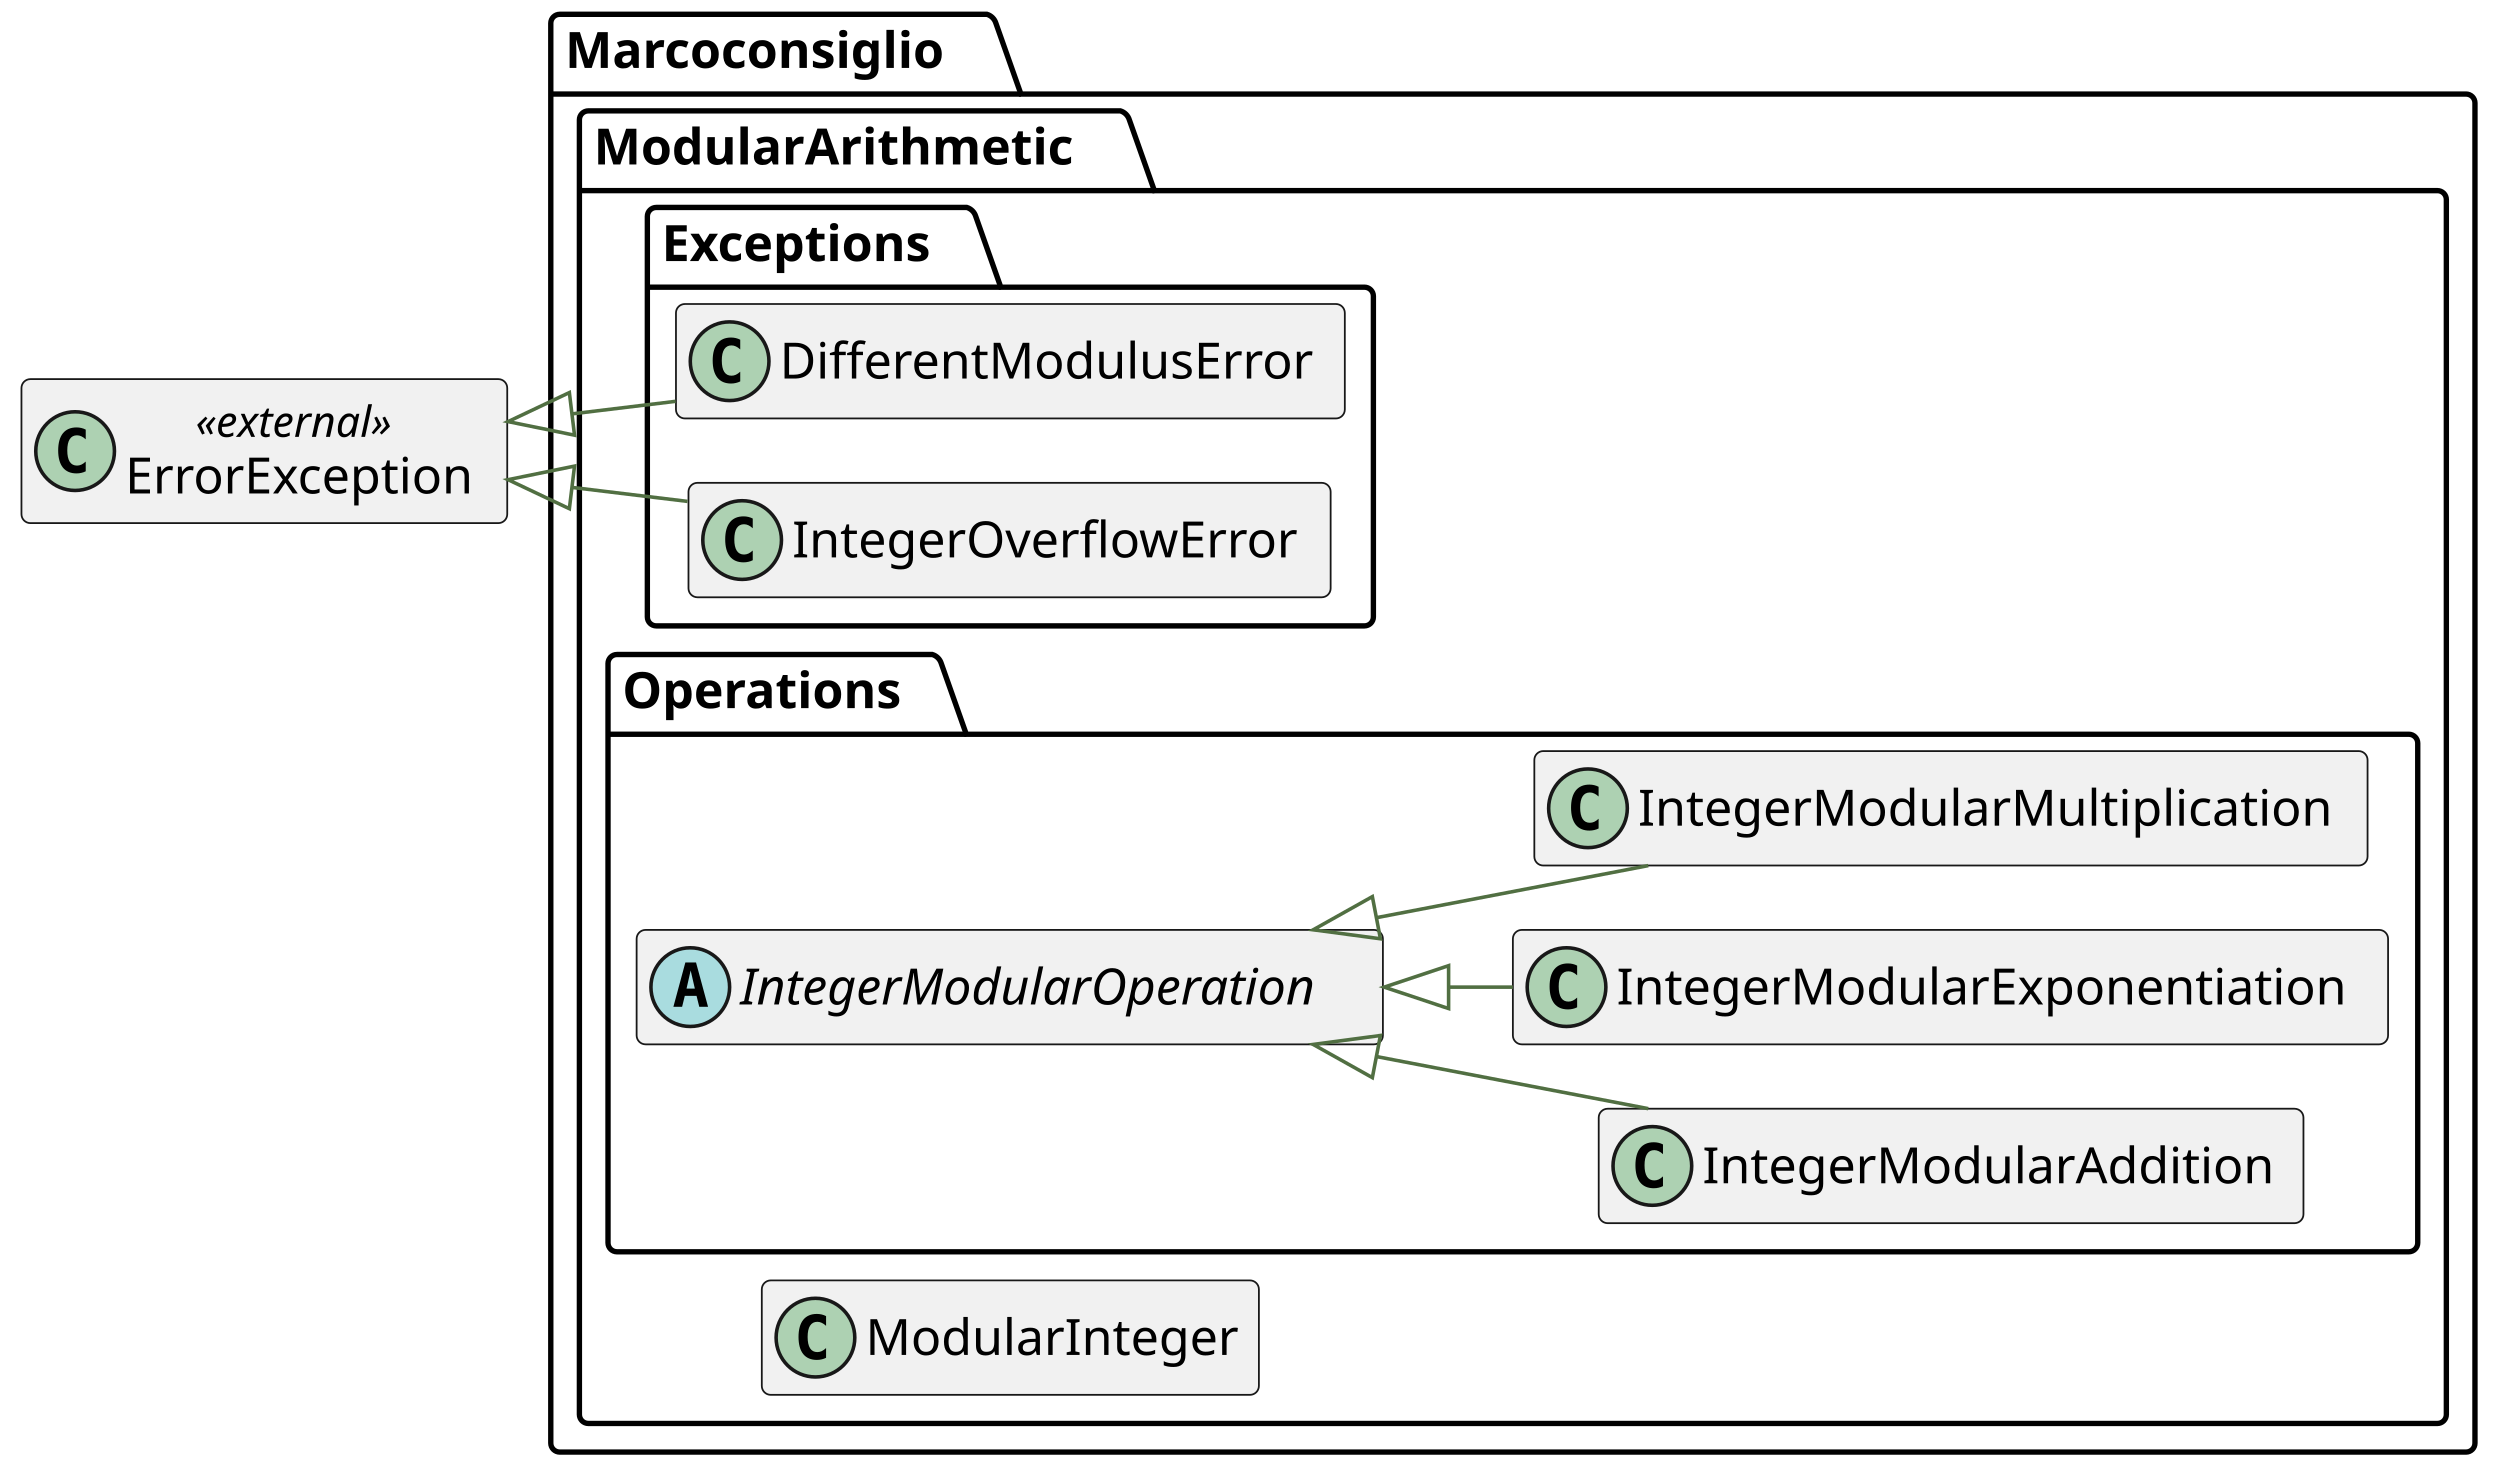
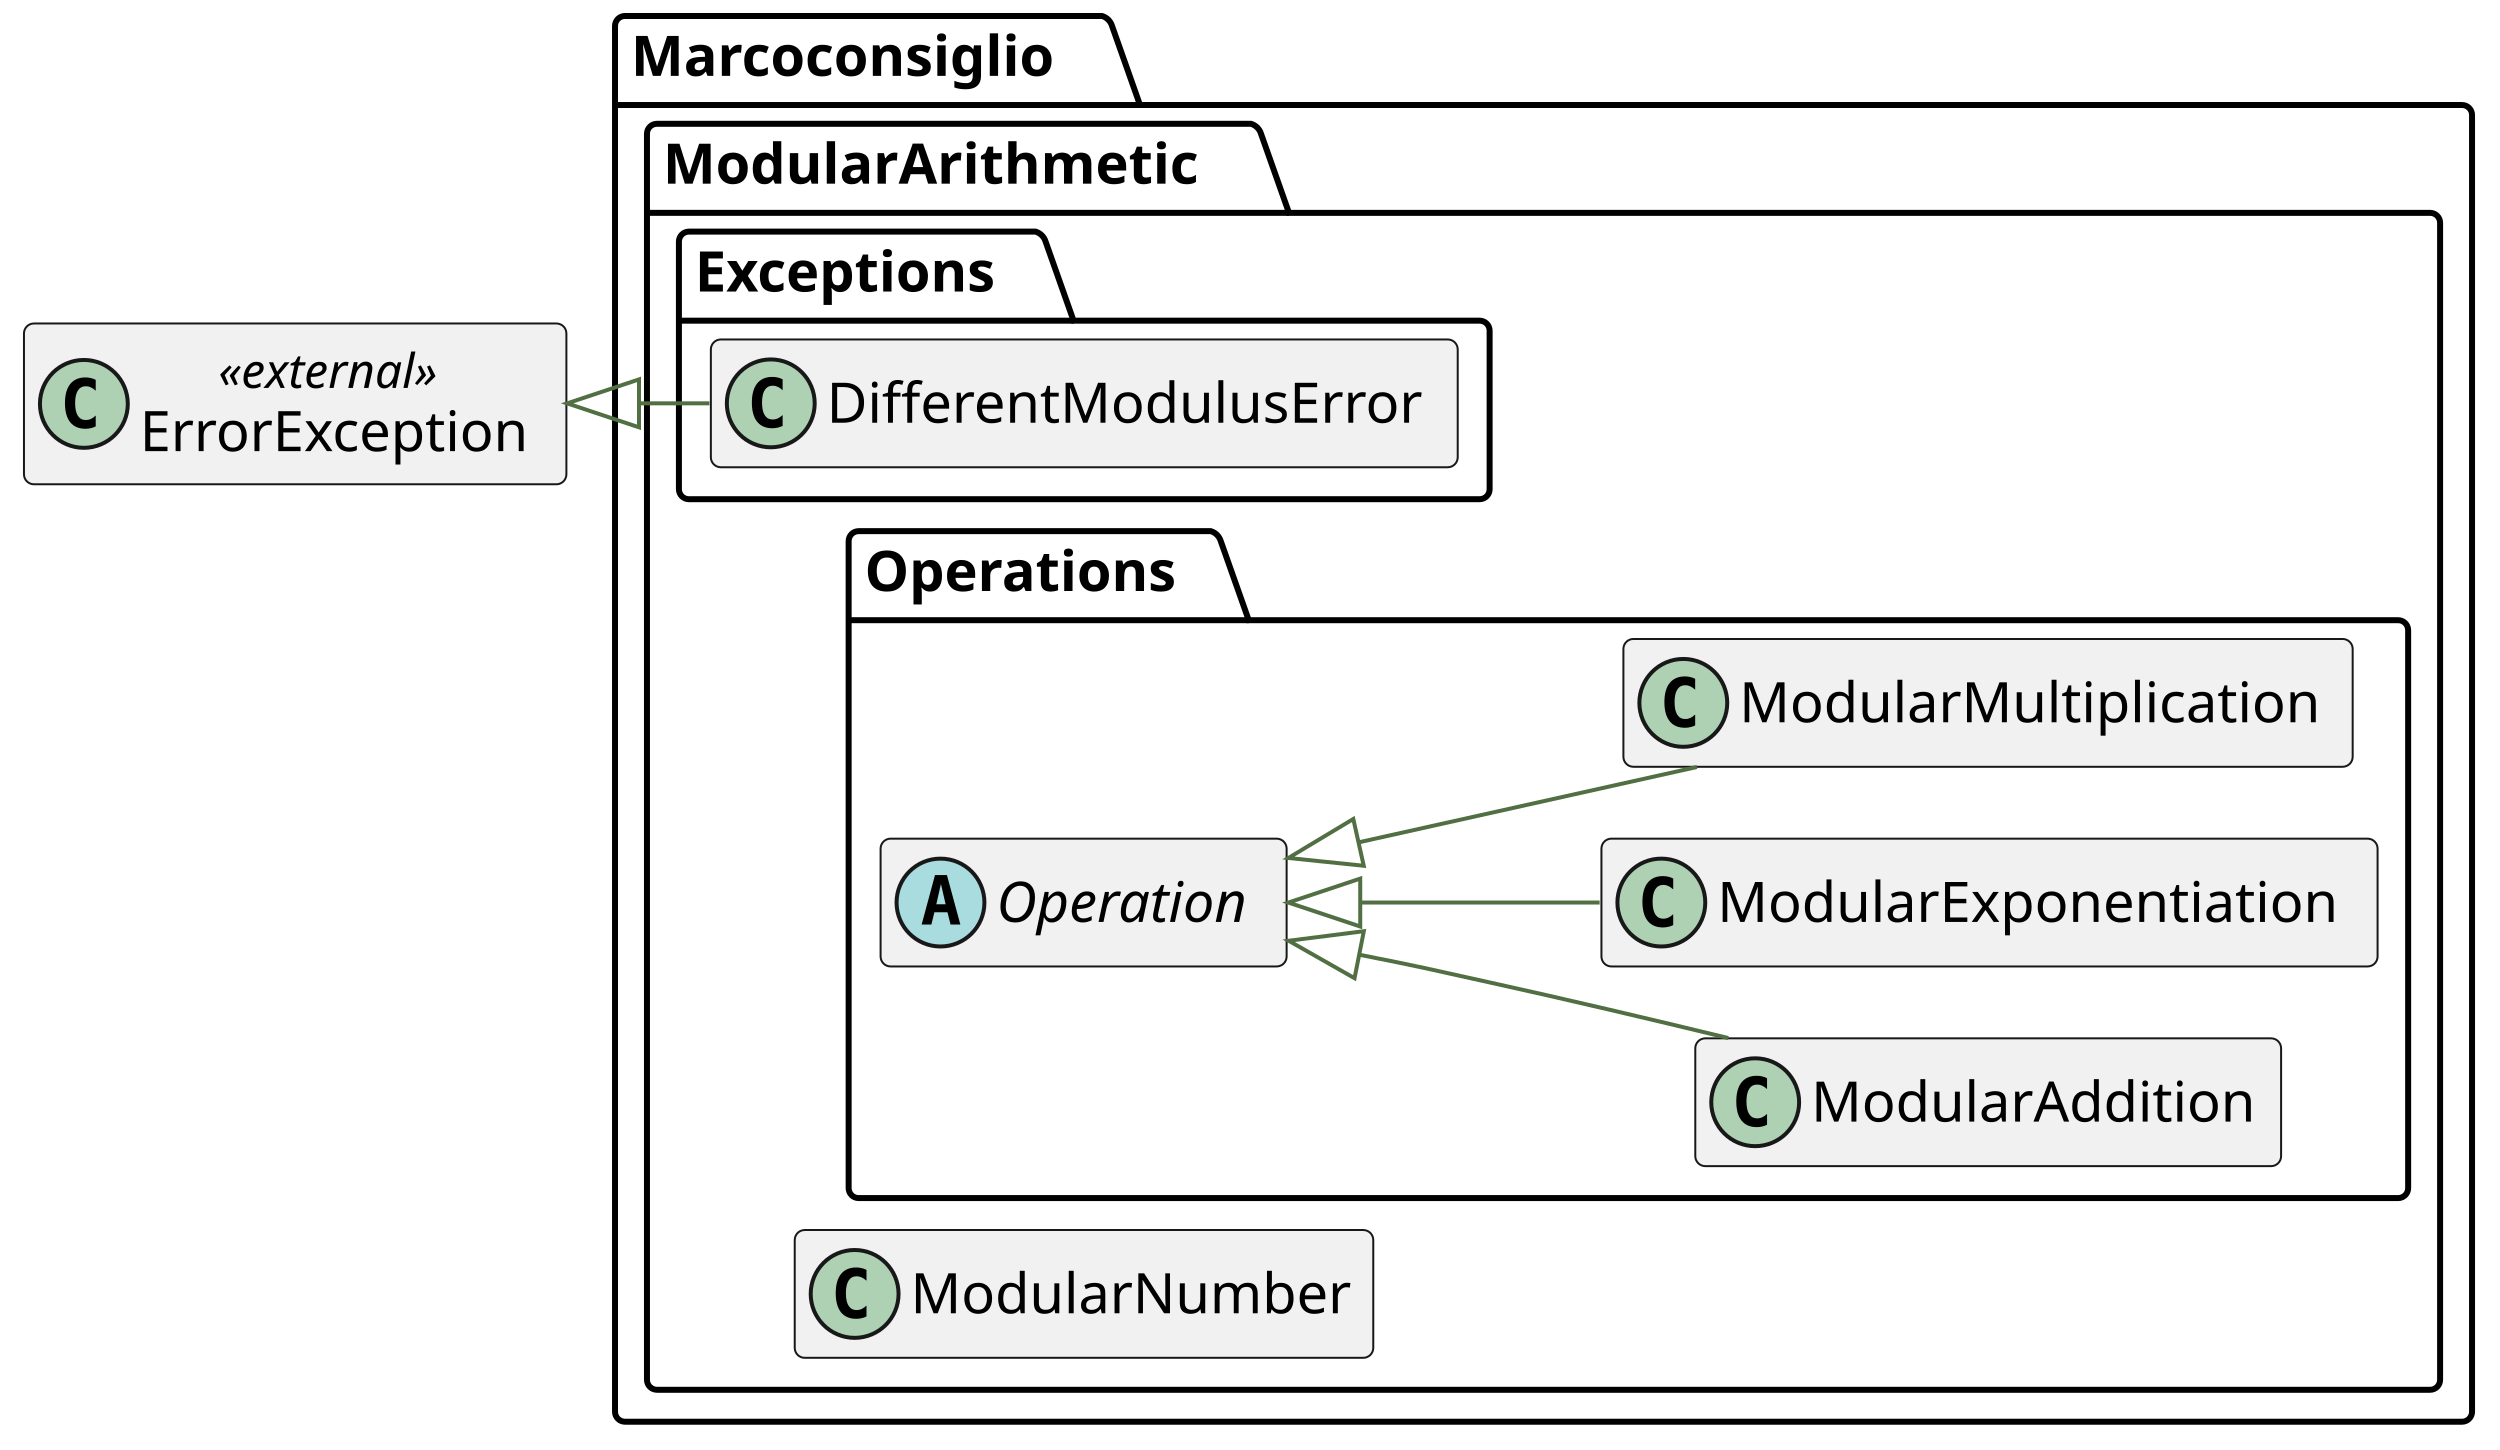
- <svg xmlns="http://www.w3.org/2000/svg" contentStyleType="text/css" data-diagram-type="CLASS" height="413px" preserveAspectRatio="none" style="width:699px;height:413px;background:#FFFFFF;" version="1.1" viewBox="0 0 699 413" width="699px" zoomAndPan="magnify">
+ <svg xmlns="http://www.w3.org/2000/svg" contentStyleType="text/css" data-diagram-type="CLASS" height="363px" preserveAspectRatio="none" style="width:626px;height:363px;background:#FFFFFF;" version="1.1" viewBox="0 0 626 363" width="626px" zoomAndPan="magnify">
  <defs />
  <g>
    <g class="cluster" data-entity="Marcoconsiglio" data-source-line="15" data-uid="ent0004" id="cluster_Marcoconsiglio">
-       <path d="M156.5,4 L275.953,4 A3.75,3.75 0 0 1 278.453,6.5 L285.453,26.297 L689.5,26.297 A2.5,2.5 0 0 1 692,28.797 L692,403.5 A2.5,2.5 0 0 1 689.5,406 L156.5,406 A2.5,2.5 0 0 1 154,403.5 L154,6.5 A2.5,2.5 0 0 1 156.5,4" fill="none" style="stroke:#000000;stroke-width:1.5;" />
+       <path d="M156.5,4 L275.953,4 A3.75,3.75 0 0 1 278.453,6.5 L285.453,26.297 L616.5,26.297 A2.5,2.5 0 0 1 619,28.797 L619,353.5 A2.5,2.5 0 0 1 616.5,356 L156.5,356 A2.5,2.5 0 0 1 154,353.5 L154,6.5 A2.5,2.5 0 0 1 156.5,4" fill="none" style="stroke:#000000;stroke-width:1.5;" />
      <line style="stroke:#000000;stroke-width:1.5;" x1="154" x2="285.453" y1="26.297" y2="26.297" />
      <text fill="#000000" font-family="sans-serif" font-size="14" font-weight="bold" lengthAdjust="spacing" textLength="118.453" x="158" y="18.995">Marcoconsiglio</text>
    </g>
    <g class="cluster" data-entity="ModularArithmetic" data-source-line="14" data-uid="ent0002" id="cluster_ModularArithmetic">
-       <path d="M164.5,31 L313.259,31 A3.75,3.75 0 0 1 315.759,33.5 L322.759,53.297 L681.5,53.297 A2.5,2.5 0 0 1 684,55.797 L684,395.5 A2.5,2.5 0 0 1 681.5,398 L164.5,398 A2.5,2.5 0 0 1 162,395.5 L162,33.5 A2.5,2.5 0 0 1 164.5,31" fill="none" style="stroke:#000000;stroke-width:1.5;" />
+       <path d="M164.5,31 L313.259,31 A3.75,3.75 0 0 1 315.759,33.5 L322.759,53.297 L608.5,53.297 A2.5,2.5 0 0 1 611,55.797 L611,345.5 A2.5,2.5 0 0 1 608.5,348 L164.5,348 A2.5,2.5 0 0 1 162,345.5 L162,33.5 A2.5,2.5 0 0 1 164.5,31" fill="none" style="stroke:#000000;stroke-width:1.5;" />
      <line style="stroke:#000000;stroke-width:1.5;" x1="162" x2="322.759" y1="53.297" y2="53.297" />
      <text fill="#000000" font-family="sans-serif" font-size="14" font-weight="bold" lengthAdjust="spacing" textLength="147.759" x="166" y="45.995">ModularArithmetic</text>
    </g>
    <g class="cluster" data-entity="Exceptions" data-source-line="20" data-uid="ent0006" id="cluster_Exceptions">
-       <path d="M183.5,58 L270.318,58 A3.75,3.75 0 0 1 272.818,60.5 L279.818,80.297 L381.5,80.297 A2.5,2.5 0 0 1 384,82.797 L384,172.5 A2.5,2.5 0 0 1 381.5,175 L183.5,175 A2.5,2.5 0 0 1 181,172.5 L181,60.5 A2.5,2.5 0 0 1 183.5,58" fill="none" style="stroke:#000000;stroke-width:1.5;" />
-       <line style="stroke:#000000;stroke-width:1.5;" x1="181" x2="279.818" y1="80.297" y2="80.297" />
-       <text fill="#000000" font-family="sans-serif" font-size="14" font-weight="bold" lengthAdjust="spacing" textLength="85.818" x="185" y="72.995">Exceptions</text>
+       <path d="M172.5,58 L259.318,58 A3.75,3.75 0 0 1 261.818,60.5 L268.818,80.297 L370.5,80.297 A2.5,2.5 0 0 1 373,82.797 L373,122.5 A2.5,2.5 0 0 1 370.5,125 L172.5,125 A2.5,2.5 0 0 1 170,122.5 L170,60.5 A2.5,2.5 0 0 1 172.5,58" fill="none" style="stroke:#000000;stroke-width:1.5;" />
+       <line style="stroke:#000000;stroke-width:1.5;" x1="170" x2="268.818" y1="80.297" y2="80.297" />
+       <text fill="#000000" font-family="sans-serif" font-size="14" font-weight="bold" lengthAdjust="spacing" textLength="85.818" x="174" y="72.995">Exceptions</text>
    </g>
-     <g class="cluster" data-entity="Operations" data-source-line="28" data-uid="ent0011" id="cluster_Operations">
-       <path d="M172.5,183 L260.679,183 A3.75,3.75 0 0 1 263.179,185.5 L270.179,205.297 L673.5,205.297 A2.5,2.5 0 0 1 676,207.797 L676,347.5 A2.5,2.5 0 0 1 673.5,350 L172.5,350 A2.5,2.5 0 0 1 170,347.5 L170,185.5 A2.5,2.5 0 0 1 172.5,183" fill="none" style="stroke:#000000;stroke-width:1.5;" />
-       <line style="stroke:#000000;stroke-width:1.5;" x1="170" x2="270.179" y1="205.297" y2="205.297" />
-       <text fill="#000000" font-family="sans-serif" font-size="14" font-weight="bold" lengthAdjust="spacing" textLength="87.179" x="174" y="197.995">Operations</text>
+     <g class="cluster" data-entity="Operations" data-source-line="24" data-uid="ent0009" id="cluster_Operations">
+       <path d="M215,133 L303.179,133 A3.75,3.75 0 0 1 305.679,135.5 L312.679,155.297 L600.5,155.297 A2.5,2.5 0 0 1 603,157.797 L603,297.5 A2.5,2.5 0 0 1 600.5,300 L215,300 A2.5,2.5 0 0 1 212.5,297.5 L212.5,135.5 A2.5,2.5 0 0 1 215,133" fill="none" style="stroke:#000000;stroke-width:1.5;" />
+       <line style="stroke:#000000;stroke-width:1.5;" x1="212.5" x2="312.679" y1="155.297" y2="155.297" />
+       <text fill="#000000" font-family="sans-serif" font-size="14" font-weight="bold" lengthAdjust="spacing" textLength="87.179" x="216.5" y="147.995">Operations</text>
    </g>
    <g class="entity" data-entity="ErrorException__class" data-source-line="18" data-uid="ent0005" id="entity_ErrorException__class">
-       <rect fill="#F1F1F1" height="40.266" rx="2.5" ry="2.5" style="stroke:#181818;stroke-width:0.5;" width="135.824" x="6" y="106" />
-       <ellipse cx="21" cy="126.133" fill="#ADD1B2" rx="11" ry="11" style="stroke:#181818;stroke-width:1;" />
-       <path d="M23.969,131.773 Q23.391,132.07 22.75,132.211 Q22.109,132.367 21.406,132.367 Q18.906,132.367 17.578,130.727 Q16.266,129.07 16.266,125.945 Q16.266,122.82 17.578,121.164 Q18.906,119.508 21.406,119.508 Q22.109,119.508 22.75,119.664 Q23.406,119.82 23.969,120.117 L23.969,122.836 Q23.344,122.258 22.75,121.992 Q22.156,121.711 21.531,121.711 Q20.188,121.711 19.5,122.789 Q18.812,123.852 18.812,125.945 Q18.812,128.039 19.5,129.117 Q20.188,130.18 21.531,130.18 Q22.156,130.18 22.75,129.914 Q23.344,129.633 23.969,129.055 L23.969,131.773 Z " fill="#000000" />
-       <text fill="#000000" font-family="sans-serif" font-size="12" font-style="italic" lengthAdjust="spacing" textLength="64.482" x="54.671" y="122.139">«external»</text>
-       <text fill="#000000" font-family="sans-serif" font-size="14" lengthAdjust="spacing" textLength="103.824" x="35" y="137.964">ErrorException</text>
+       <rect fill="#F1F1F1" height="40.266" rx="2.5" ry="2.5" style="stroke:#181818;stroke-width:0.5;" width="135.824" x="6" y="81" />
+       <ellipse cx="21" cy="101.133" fill="#ADD1B2" rx="11" ry="11" style="stroke:#181818;stroke-width:1;" />
+       <path d="M23.969,106.773 Q23.391,107.07 22.75,107.211 Q22.109,107.367 21.406,107.367 Q18.906,107.367 17.578,105.727 Q16.266,104.07 16.266,100.945 Q16.266,97.82 17.578,96.164 Q18.906,94.508 21.406,94.508 Q22.109,94.508 22.75,94.664 Q23.406,94.82 23.969,95.117 L23.969,97.836 Q23.344,97.258 22.75,96.992 Q22.156,96.711 21.531,96.711 Q20.188,96.711 19.5,97.789 Q18.812,98.852 18.812,100.945 Q18.812,103.039 19.5,104.117 Q20.188,105.18 21.531,105.18 Q22.156,105.18 22.75,104.914 Q23.344,104.633 23.969,104.055 L23.969,106.773 Z " fill="#000000" />
+       <text fill="#000000" font-family="sans-serif" font-size="12" font-style="italic" lengthAdjust="spacing" textLength="64.482" x="54.671" y="97.139">«external»</text>
+       <text fill="#000000" font-family="sans-serif" font-size="14" lengthAdjust="spacing" textLength="103.824" x="35" y="112.964">ErrorException</text>
    </g>
-     <g class="entity" data-entity="ModularInteger__class" data-source-line="15" data-uid="ent0003" id="entity_ModularInteger__class">
-       <rect fill="#F1F1F1" height="32" rx="2.5" ry="2.5" style="stroke:#181818;stroke-width:0.5;" width="138.989" x="213" y="358" />
-       <ellipse cx="228" cy="374" fill="#ADD1B2" rx="11" ry="11" style="stroke:#181818;stroke-width:1;" />
-       <path d="M230.969,379.641 Q230.391,379.938 229.75,380.078 Q229.109,380.234 228.406,380.234 Q225.906,380.234 224.578,378.594 Q223.266,376.938 223.266,373.812 Q223.266,370.688 224.578,369.031 Q225.906,367.375 228.406,367.375 Q229.109,367.375 229.75,367.531 Q230.406,367.688 230.969,367.984 L230.969,370.703 Q230.344,370.125 229.75,369.859 Q229.156,369.578 228.531,369.578 Q227.188,369.578 226.5,370.656 Q225.812,371.719 225.812,373.812 Q225.812,375.906 226.5,376.984 Q227.188,378.047 228.531,378.047 Q229.156,378.047 229.75,377.781 Q230.344,377.5 230.969,376.922 L230.969,379.641 Z " fill="#000000" />
-       <text fill="#000000" font-family="sans-serif" font-size="14" lengthAdjust="spacing" textLength="106.989" x="242" y="378.847">ModularInteger</text>
+     <g class="entity" data-entity="ModularNumber__class" data-source-line="15" data-uid="ent0003" id="entity_ModularNumber__class">
+       <rect fill="#F1F1F1" height="32" rx="2.5" ry="2.5" style="stroke:#181818;stroke-width:0.5;" width="144.868" x="199" y="308" />
+       <ellipse cx="214" cy="324" fill="#ADD1B2" rx="11" ry="11" style="stroke:#181818;stroke-width:1;" />
+       <path d="M216.969,329.641 Q216.391,329.938 215.75,330.078 Q215.109,330.234 214.406,330.234 Q211.906,330.234 210.578,328.594 Q209.266,326.938 209.266,323.812 Q209.266,320.688 210.578,319.031 Q211.906,317.375 214.406,317.375 Q215.109,317.375 215.75,317.531 Q216.406,317.688 216.969,317.984 L216.969,320.703 Q216.344,320.125 215.75,319.859 Q215.156,319.578 214.531,319.578 Q213.188,319.578 212.5,320.656 Q211.812,321.719 211.812,323.812 Q211.812,325.906 212.5,326.984 Q213.188,328.047 214.531,328.047 Q215.156,328.047 215.75,327.781 Q216.344,327.5 216.969,326.922 L216.969,329.641 Z " fill="#000000" />
+       <text fill="#000000" font-family="sans-serif" font-size="14" lengthAdjust="spacing" textLength="112.868" x="228" y="328.847">ModularNumber</text>
    </g>
    <g class="entity" data-entity="DifferentModulusError__class" data-source-line="21" data-uid="ent0007" id="entity_DifferentModulusError__class">
-       <rect fill="#F1F1F1" height="32" rx="2.5" ry="2.5" style="stroke:#181818;stroke-width:0.5;" width="187.012" x="189" y="85" />
-       <ellipse cx="204" cy="101" fill="#ADD1B2" rx="11" ry="11" style="stroke:#181818;stroke-width:1;" />
-       <path d="M206.969,106.641 Q206.391,106.938 205.75,107.078 Q205.109,107.234 204.406,107.234 Q201.906,107.234 200.578,105.594 Q199.266,103.938 199.266,100.812 Q199.266,97.688 200.578,96.031 Q201.906,94.375 204.406,94.375 Q205.109,94.375 205.75,94.531 Q206.406,94.688 206.969,94.984 L206.969,97.703 Q206.344,97.125 205.75,96.859 Q205.156,96.578 204.531,96.578 Q203.188,96.578 202.5,97.656 Q201.812,98.719 201.812,100.812 Q201.812,102.906 202.5,103.984 Q203.188,105.047 204.531,105.047 Q205.156,105.047 205.75,104.781 Q206.344,104.5 206.969,103.922 L206.969,106.641 Z " fill="#000000" />
-       <text fill="#000000" font-family="sans-serif" font-size="14" lengthAdjust="spacing" textLength="155.012" x="218" y="105.847">DifferentModulusError</text>
+       <rect fill="#F1F1F1" height="32" rx="2.5" ry="2.5" style="stroke:#181818;stroke-width:0.5;" width="187.012" x="178" y="85" />
+       <ellipse cx="193" cy="101" fill="#ADD1B2" rx="11" ry="11" style="stroke:#181818;stroke-width:1;" />
+       <path d="M195.969,106.641 Q195.391,106.938 194.75,107.078 Q194.109,107.234 193.406,107.234 Q190.906,107.234 189.578,105.594 Q188.266,103.938 188.266,100.812 Q188.266,97.688 189.578,96.031 Q190.906,94.375 193.406,94.375 Q194.109,94.375 194.75,94.531 Q195.406,94.688 195.969,94.984 L195.969,97.703 Q195.344,97.125 194.75,96.859 Q194.156,96.578 193.531,96.578 Q192.188,96.578 191.5,97.656 Q190.812,98.719 190.812,100.812 Q190.812,102.906 191.5,103.984 Q192.188,105.047 193.531,105.047 Q194.156,105.047 194.75,104.781 Q195.344,104.5 195.969,103.922 L195.969,106.641 Z " fill="#000000" />
+       <text fill="#000000" font-family="sans-serif" font-size="14" lengthAdjust="spacing" textLength="155.012" x="207" y="105.847">DifferentModulusError</text>
    </g>
-     <g class="entity" data-entity="IntegerOverflowError__class" data-source-line="25" data-uid="ent0009" id="entity_IntegerOverflowError__class">
-       <rect fill="#F1F1F1" height="32" rx="2.5" ry="2.5" style="stroke:#181818;stroke-width:0.5;" width="179.547" x="192.5" y="135" />
-       <ellipse cx="207.5" cy="151" fill="#ADD1B2" rx="11" ry="11" style="stroke:#181818;stroke-width:1;" />
-       <path d="M210.469,156.641 Q209.891,156.938 209.25,157.078 Q208.609,157.234 207.906,157.234 Q205.406,157.234 204.078,155.594 Q202.766,153.938 202.766,150.812 Q202.766,147.688 204.078,146.031 Q205.406,144.375 207.906,144.375 Q208.609,144.375 209.25,144.531 Q209.906,144.688 210.469,144.984 L210.469,147.703 Q209.844,147.125 209.25,146.859 Q208.656,146.578 208.031,146.578 Q206.688,146.578 206,147.656 Q205.312,148.719 205.312,150.812 Q205.312,152.906 206,153.984 Q206.688,155.047 208.031,155.047 Q208.656,155.047 209.25,154.781 Q209.844,154.5 210.469,153.922 L210.469,156.641 Z " fill="#000000" />
-       <text fill="#000000" font-family="sans-serif" font-size="14" lengthAdjust="spacing" textLength="147.547" x="221.5" y="155.847">IntegerOverflowError</text>
+     <g class="entity" data-entity="Operation__class" data-source-line="25" data-uid="ent0010" id="entity_Operation__class">
+       <rect fill="#F1F1F1" height="32" rx="2.5" ry="2.5" style="stroke:#181818;stroke-width:0.5;" width="101.672" x="220.5" y="210" />
+       <ellipse cx="235.5" cy="226" fill="#A9DCDF" rx="11" ry="11" style="stroke:#181818;stroke-width:1;" />
+       <path d="M235.609,221.344 L234.453,226.422 L236.781,226.422 L235.609,221.344 Z M234.125,219.109 L237.109,219.109 L240.469,231.5 L238.016,231.5 L237.25,228.438 L233.969,228.438 L233.219,231.5 L230.781,231.5 L234.125,219.109 Z " fill="#000000" />
+       <text fill="#000000" font-family="sans-serif" font-size="14" font-style="italic" lengthAdjust="spacing" textLength="69.672" x="249.5" y="230.847">Operation</text>
    </g>
-     <g class="entity" data-entity="IntegerModularOperation__class" data-source-line="29" data-uid="ent0012" id="entity_IntegerModularOperation__class">
-       <rect fill="#F1F1F1" height="32" rx="2.5" ry="2.5" style="stroke:#181818;stroke-width:0.5;" width="208.661" x="178" y="260" />
-       <ellipse cx="193" cy="276" fill="#A9DCDF" rx="11" ry="11" style="stroke:#181818;stroke-width:1;" />
-       <path d="M193.109,271.344 L191.953,276.422 L194.281,276.422 L193.109,271.344 Z M191.625,269.109 L194.609,269.109 L197.969,281.5 L195.516,281.5 L194.75,278.438 L191.469,278.438 L190.719,281.5 L188.281,281.5 L191.625,269.109 Z " fill="#000000" />
-       <text fill="#000000" font-family="sans-serif" font-size="14" font-style="italic" lengthAdjust="spacing" textLength="176.661" x="207" y="280.847">IntegerModularOperation</text>
+     <g class="entity" data-entity="ModularAddition__class" data-source-line="29" data-uid="ent0011" id="entity_ModularAddition__class">
+       <rect fill="#F1F1F1" height="32" rx="2.5" ry="2.5" style="stroke:#181818;stroke-width:0.5;" width="146.686" x="424.5" y="260" />
+       <ellipse cx="439.5" cy="276" fill="#ADD1B2" rx="11" ry="11" style="stroke:#181818;stroke-width:1;" />
+       <path d="M442.469,281.641 Q441.891,281.938 441.25,282.078 Q440.609,282.234 439.906,282.234 Q437.406,282.234 436.078,280.594 Q434.766,278.938 434.766,275.812 Q434.766,272.688 436.078,271.031 Q437.406,269.375 439.906,269.375 Q440.609,269.375 441.25,269.531 Q441.906,269.688 442.469,269.984 L442.469,272.703 Q441.844,272.125 441.25,271.859 Q440.656,271.578 440.031,271.578 Q438.688,271.578 438,272.656 Q437.312,273.719 437.312,275.812 Q437.312,277.906 438,278.984 Q438.688,280.047 440.031,280.047 Q440.656,280.047 441.25,279.781 Q441.844,279.5 442.469,278.922 L442.469,281.641 Z " fill="#000000" />
+       <text fill="#000000" font-family="sans-serif" font-size="14" lengthAdjust="spacing" textLength="114.686" x="453.5" y="280.847">ModularAddition</text>
    </g>
-     <g class="entity" data-entity="IntegerModularAddition__class" data-source-line="33" data-uid="ent0013" id="entity_IntegerModularAddition__class">
-       <rect fill="#F1F1F1" height="32" rx="2.5" ry="2.5" style="stroke:#181818;stroke-width:0.5;" width="197.047" x="447" y="310" />
-       <ellipse cx="462" cy="326" fill="#ADD1B2" rx="11" ry="11" style="stroke:#181818;stroke-width:1;" />
-       <path d="M464.969,331.641 Q464.391,331.938 463.75,332.078 Q463.109,332.234 462.406,332.234 Q459.906,332.234 458.578,330.594 Q457.266,328.938 457.266,325.812 Q457.266,322.688 458.578,321.031 Q459.906,319.375 462.406,319.375 Q463.109,319.375 463.75,319.531 Q464.406,319.688 464.969,319.984 L464.969,322.703 Q464.344,322.125 463.75,321.859 Q463.156,321.578 462.531,321.578 Q461.188,321.578 460.5,322.656 Q459.812,323.719 459.812,325.812 Q459.812,327.906 460.5,328.984 Q461.188,330.047 462.531,330.047 Q463.156,330.047 463.75,329.781 Q464.344,329.5 464.969,328.922 L464.969,331.641 Z " fill="#000000" />
-       <text fill="#000000" font-family="sans-serif" font-size="14" lengthAdjust="spacing" textLength="165.047" x="476" y="330.847">IntegerModularAddition</text>
+     <g class="entity" data-entity="ModularExponentiation__class" data-source-line="33" data-uid="ent0013" id="entity_ModularExponentiation__class">
+       <rect fill="#F1F1F1" height="32" rx="2.5" ry="2.5" style="stroke:#181818;stroke-width:0.5;" width="194.347" x="401" y="210" />
+       <ellipse cx="416" cy="226" fill="#ADD1B2" rx="11" ry="11" style="stroke:#181818;stroke-width:1;" />
+       <path d="M418.969,231.641 Q418.391,231.938 417.75,232.078 Q417.109,232.234 416.406,232.234 Q413.906,232.234 412.578,230.594 Q411.266,228.938 411.266,225.812 Q411.266,222.688 412.578,221.031 Q413.906,219.375 416.406,219.375 Q417.109,219.375 417.75,219.531 Q418.406,219.688 418.969,219.984 L418.969,222.703 Q418.344,222.125 417.75,221.859 Q417.156,221.578 416.531,221.578 Q415.188,221.578 414.5,222.656 Q413.812,223.719 413.812,225.812 Q413.812,227.906 414.5,228.984 Q415.188,230.047 416.531,230.047 Q417.156,230.047 417.75,229.781 Q418.344,229.5 418.969,228.922 L418.969,231.641 Z " fill="#000000" />
+       <text fill="#000000" font-family="sans-serif" font-size="14" lengthAdjust="spacing" textLength="162.347" x="430" y="230.847">ModularExponentiation</text>
    </g>
-     <g class="entity" data-entity="IntegerModularExponentiation__class" data-source-line="37" data-uid="ent0015" id="entity_IntegerModularExponentiation__class">
-       <rect fill="#F1F1F1" height="32" rx="2.5" ry="2.5" style="stroke:#181818;stroke-width:0.5;" width="244.707" x="423" y="260" />
-       <ellipse cx="438" cy="276" fill="#ADD1B2" rx="11" ry="11" style="stroke:#181818;stroke-width:1;" />
-       <path d="M440.969,281.641 Q440.391,281.938 439.75,282.078 Q439.109,282.234 438.406,282.234 Q435.906,282.234 434.578,280.594 Q433.266,278.938 433.266,275.812 Q433.266,272.688 434.578,271.031 Q435.906,269.375 438.406,269.375 Q439.109,269.375 439.75,269.531 Q440.406,269.688 440.969,269.984 L440.969,272.703 Q440.344,272.125 439.75,271.859 Q439.156,271.578 438.531,271.578 Q437.188,271.578 436.5,272.656 Q435.812,273.719 435.812,275.812 Q435.812,277.906 436.5,278.984 Q437.188,280.047 438.531,280.047 Q439.156,280.047 439.75,279.781 Q440.344,279.5 440.969,278.922 L440.969,281.641 Z " fill="#000000" />
-       <text fill="#000000" font-family="sans-serif" font-size="14" lengthAdjust="spacing" textLength="212.707" x="452" y="280.847">IntegerModularExponentiation</text>
-     </g>
-     <g class="entity" data-entity="IntegerModularMultiplication__class" data-source-line="41" data-uid="ent0017" id="entity_IntegerModularMultiplication__class">
-       <rect fill="#F1F1F1" height="32" rx="2.5" ry="2.5" style="stroke:#181818;stroke-width:0.5;" width="232.97" x="429" y="210" />
-       <ellipse cx="444" cy="226" fill="#ADD1B2" rx="11" ry="11" style="stroke:#181818;stroke-width:1;" />
-       <path d="M446.969,231.641 Q446.391,231.938 445.75,232.078 Q445.109,232.234 444.406,232.234 Q441.906,232.234 440.578,230.594 Q439.266,228.938 439.266,225.812 Q439.266,222.688 440.578,221.031 Q441.906,219.375 444.406,219.375 Q445.109,219.375 445.75,219.531 Q446.406,219.688 446.969,219.984 L446.969,222.703 Q446.344,222.125 445.75,221.859 Q445.156,221.578 444.531,221.578 Q443.188,221.578 442.5,222.656 Q441.812,223.719 441.812,225.812 Q441.812,227.906 442.5,228.984 Q443.188,230.047 444.531,230.047 Q445.156,230.047 445.75,229.781 Q446.344,229.5 446.969,228.922 L446.969,231.641 Z " fill="#000000" />
-       <text fill="#000000" font-family="sans-serif" font-size="14" lengthAdjust="spacing" textLength="200.97" x="458" y="230.847">IntegerModularMultiplication</text>
+     <g class="entity" data-entity="ModularMultiplication__class" data-source-line="37" data-uid="ent0015" id="entity_ModularMultiplication__class">
+       <rect fill="#F1F1F1" height="32" rx="2.5" ry="2.5" style="stroke:#181818;stroke-width:0.5;" width="182.609" x="406.5" y="160" />
+       <ellipse cx="421.5" cy="176" fill="#ADD1B2" rx="11" ry="11" style="stroke:#181818;stroke-width:1;" />
+       <path d="M424.469,181.641 Q423.891,181.938 423.25,182.078 Q422.609,182.234 421.906,182.234 Q419.406,182.234 418.078,180.594 Q416.766,178.938 416.766,175.812 Q416.766,172.688 418.078,171.031 Q419.406,169.375 421.906,169.375 Q422.609,169.375 423.25,169.531 Q423.906,169.688 424.469,169.984 L424.469,172.703 Q423.844,172.125 423.25,171.859 Q422.656,171.578 422.031,171.578 Q420.688,171.578 420,172.656 Q419.312,173.719 419.312,175.812 Q419.312,177.906 420,178.984 Q420.688,180.047 422.031,180.047 Q422.656,180.047 423.25,179.781 Q423.844,179.5 424.469,178.922 L424.469,181.641 Z " fill="#000000" />
+       <text fill="#000000" font-family="sans-serif" font-size="14" lengthAdjust="spacing" textLength="150.609" x="435.5" y="180.847">ModularMultiplication</text>
    </g>
    <g class="link" data-entity-1="ErrorException__class" data-entity-2="DifferentModulusError__class" data-uid="lnk8" id="link_ErrorException__class_DifferentModulusError__class">
-       <polygon fill="none" points="142.045,117.883,160.635,121.676,159.193,109.763,142.045,117.883" style="stroke:#516F42;stroke-width:1;" />
-       <path d="M159.914,115.72 C174.871,113.909 173.118,114.121 188.899,112.211" fill="none" style="stroke:#516F42;stroke-width:1;" />
+       <polygon fill="none" points="142.006,101,160.006,107,160.006,95,142.006,101" style="stroke:#516F42;stroke-width:1;" />
+       <path d="M160.006,101 C171.502,101 165.629,101 177.657,101" fill="none" style="stroke:#516F42;stroke-width:1;" />
    </g>
-     <g class="link" data-entity-1="ErrorException__class" data-entity-2="IntegerOverflowError__class" data-uid="lnk10" id="link_ErrorException__class_IntegerOverflowError__class">
-       <polygon fill="none" points="142.045,134.117,159.193,142.237,160.635,130.324,142.045,134.117" style="stroke:#516F42;stroke-width:1;" />
-       <path d="M159.914,136.28 C175.93,138.219 175.408,138.156 192.249,140.195" fill="none" style="stroke:#516F42;stroke-width:1;" />
+     <g class="link" data-entity-1="Operation__class" data-entity-2="ModularAddition__class" data-uid="lnk12" id="link_Operation__class_ModularAddition__class">
+       <polygon fill="none" points="322.682,235.567,339.177,244.943,341.503,233.171,322.682,235.567" style="stroke:#516F42;stroke-width:1;" />
+       <path d="M340.34,239.057 C356.44,242.238 356.669,242.401 373,246 C392.467,250.29 413.572,255.272 432.757,259.928" fill="none" style="stroke:#516F42;stroke-width:1;" />
    </g>
-     <g class="link" data-entity-1="IntegerModularOperation__class" data-entity-2="IntegerModularAddition__class" data-uid="lnk14" id="link_IntegerModularOperation__class_IntegerModularAddition__class">
-       <polygon fill="none" points="367.159,292.027,383.709,301.306,385.966,289.521,367.159,292.027" style="stroke:#516F42;stroke-width:1;" />
-       <path d="M384.837,295.413 C414.808,301.155 430.899,304.237 460.867,309.978" fill="none" style="stroke:#516F42;stroke-width:1;" />
+     <g class="link" data-entity-1="Operation__class" data-entity-2="ModularExponentiation__class" data-uid="lnk14" id="link_Operation__class_ModularExponentiation__class">
+       <polygon fill="none" points="322.603,226,340.603,232,340.603,220,322.603,226" style="stroke:#516F42;stroke-width:1;" />
+       <path d="M340.603,226 C363.606,226 373.693,226 400.549,226" fill="none" style="stroke:#516F42;stroke-width:1;" />
    </g>
-     <g class="link" data-entity-1="IntegerModularOperation__class" data-entity-2="IntegerModularExponentiation__class" data-uid="lnk16" id="link_IntegerModularOperation__class_IntegerModularExponentiation__class">
-       <polygon fill="none" points="387.029,276,405.029,282,405.029,270,387.029,276" style="stroke:#516F42;stroke-width:1;" />
-       <path d="M405.029,276 C416.842,276 410.963,276 422.982,276" fill="none" style="stroke:#516F42;stroke-width:1;" />
-     </g>
-     <g class="link" data-entity-1="IntegerModularOperation__class" data-entity-2="IntegerModularMultiplication__class" data-uid="lnk18" id="link_IntegerModularOperation__class_IntegerModularMultiplication__class">
-       <polygon fill="none" points="367.159,259.973,385.966,262.479,383.709,250.694,367.159,259.973" style="stroke:#516F42;stroke-width:1;" />
-       <path d="M384.837,256.587 C414.808,250.845 430.899,247.763 460.867,242.022" fill="none" style="stroke:#516F42;stroke-width:1;" />
+     <g class="link" data-entity-1="Operation__class" data-entity-2="ModularMultiplication__class" data-uid="lnk16" id="link_Operation__class_ModularMultiplication__class">
+       <polygon fill="none" points="322.603,214.841,341.477,216.785,338.868,205.072,322.603,214.841" style="stroke:#516F42;stroke-width:1;" />
+       <path d="M340.172,210.928 C370.283,204.222 391.535,199.489 424.904,192.057" fill="none" style="stroke:#516F42;stroke-width:1;" />
    </g>
  </g>
</svg>
